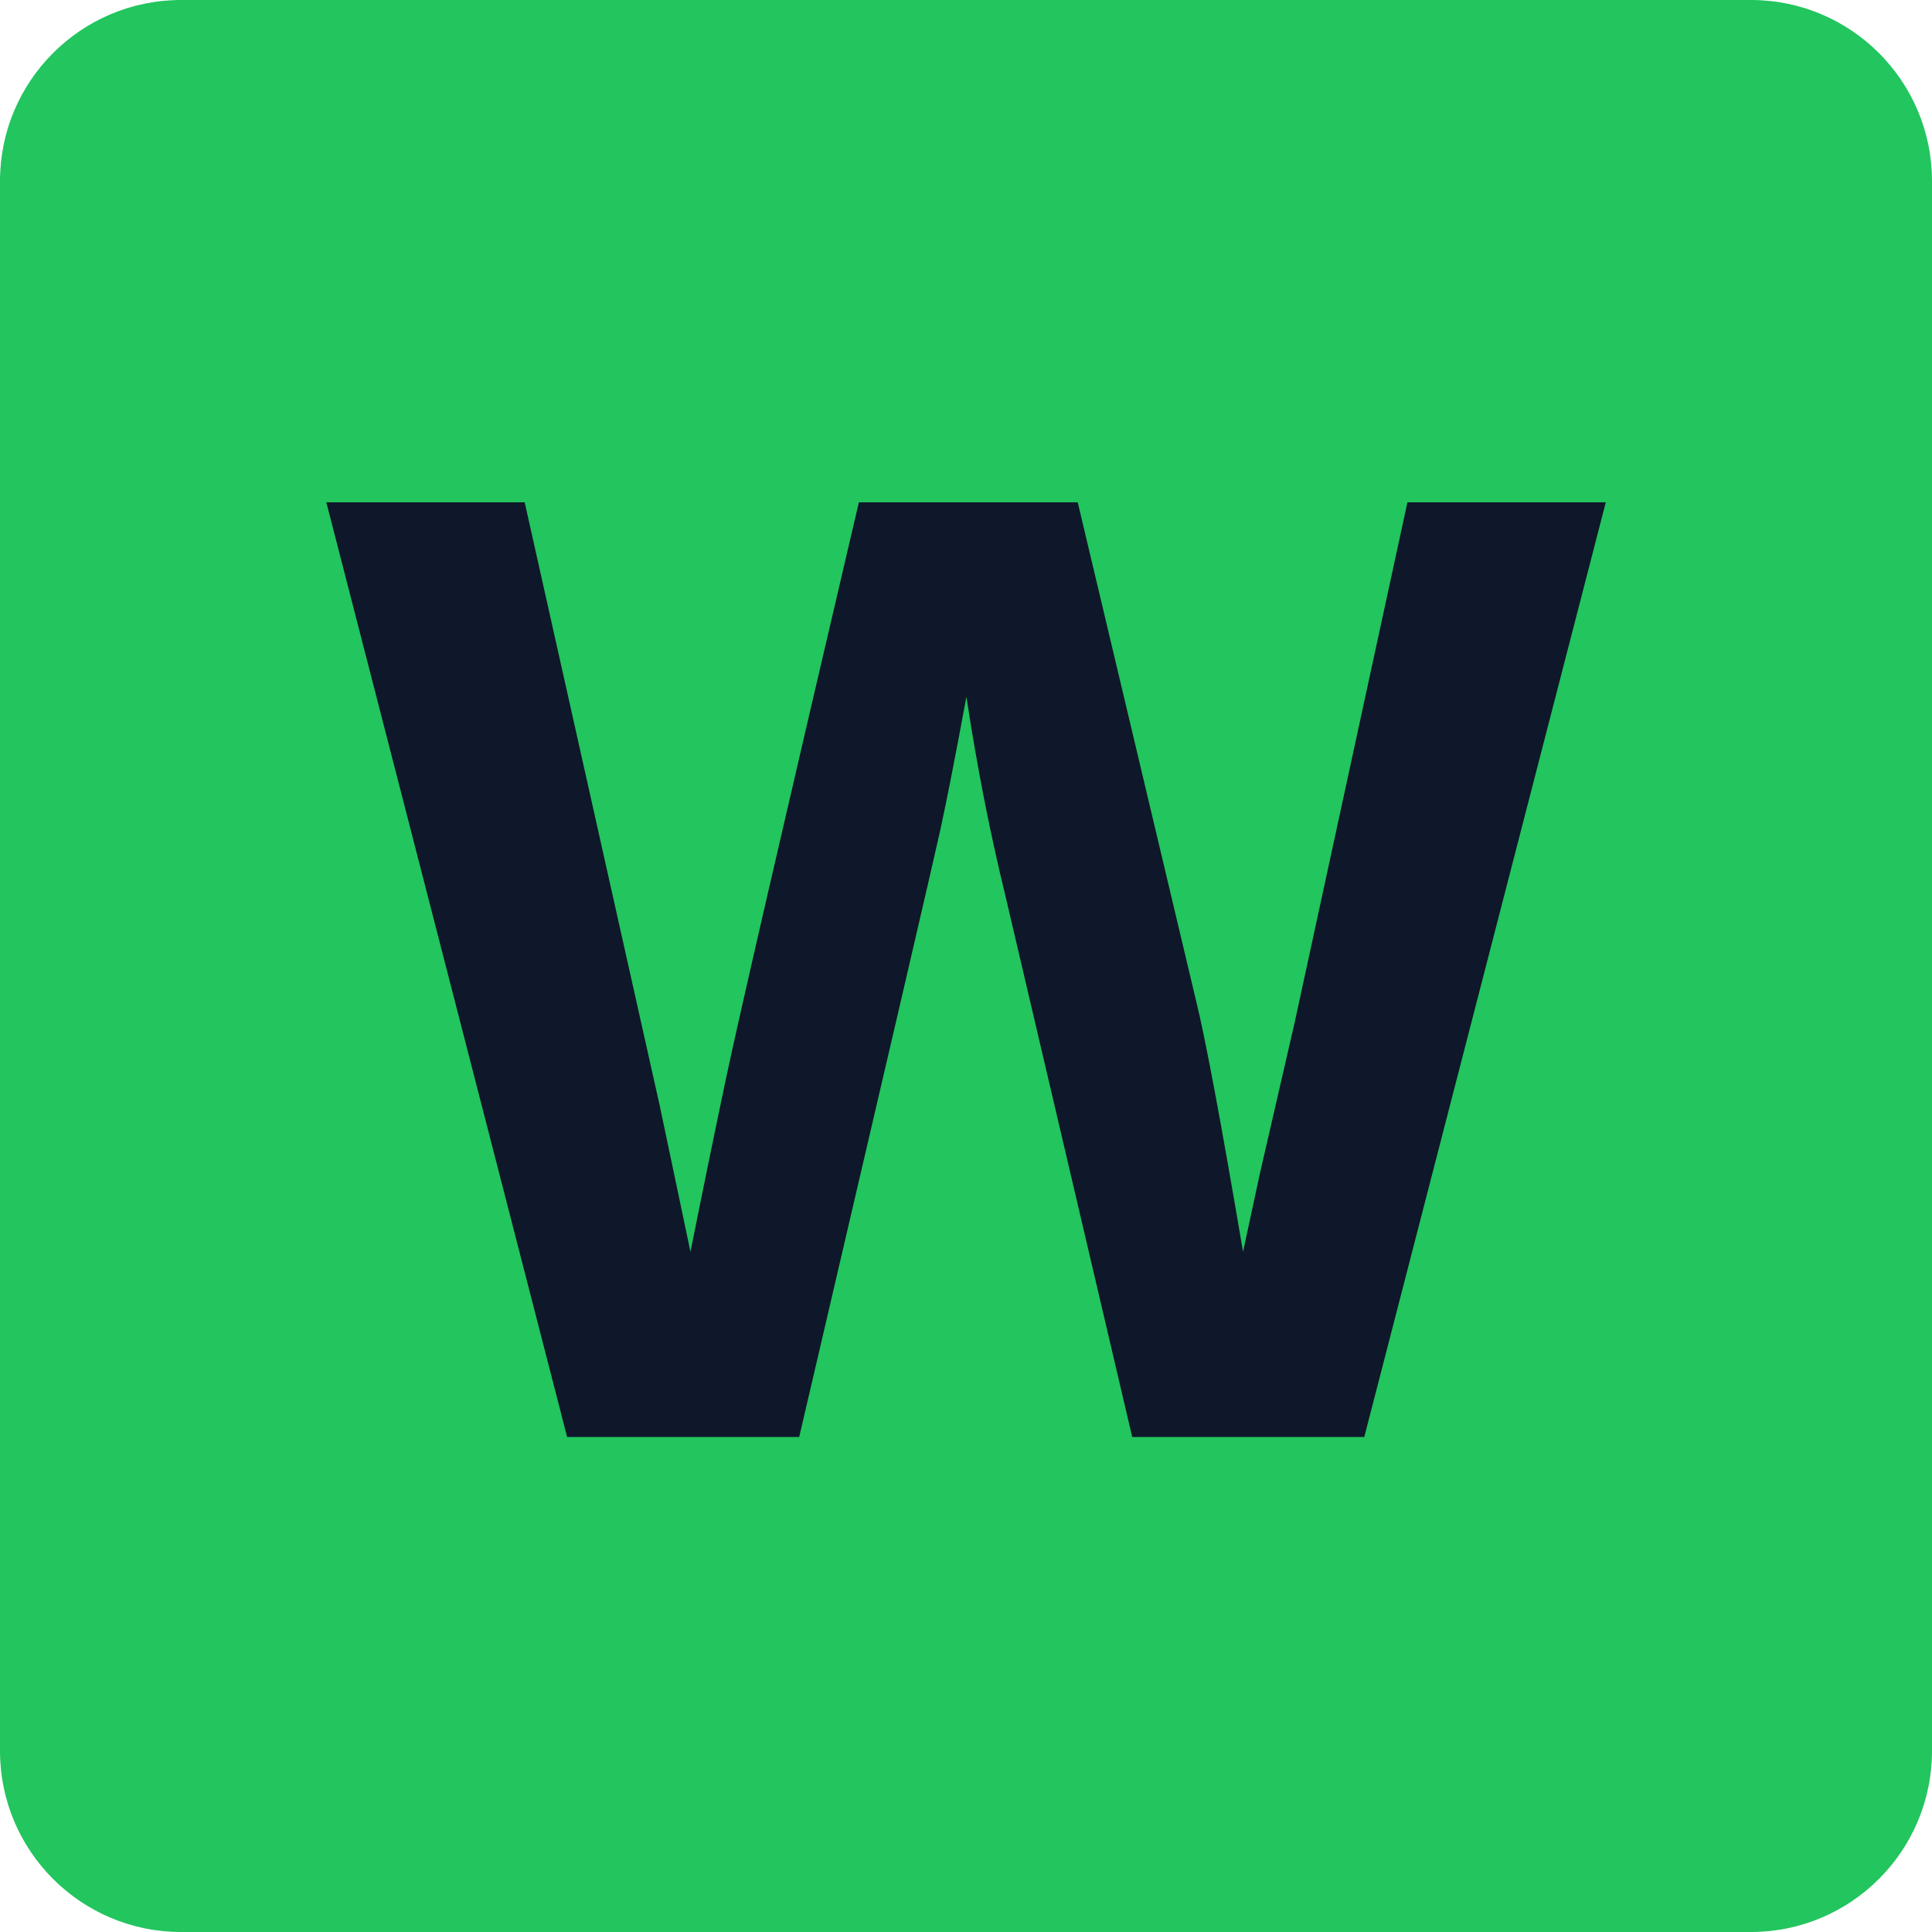
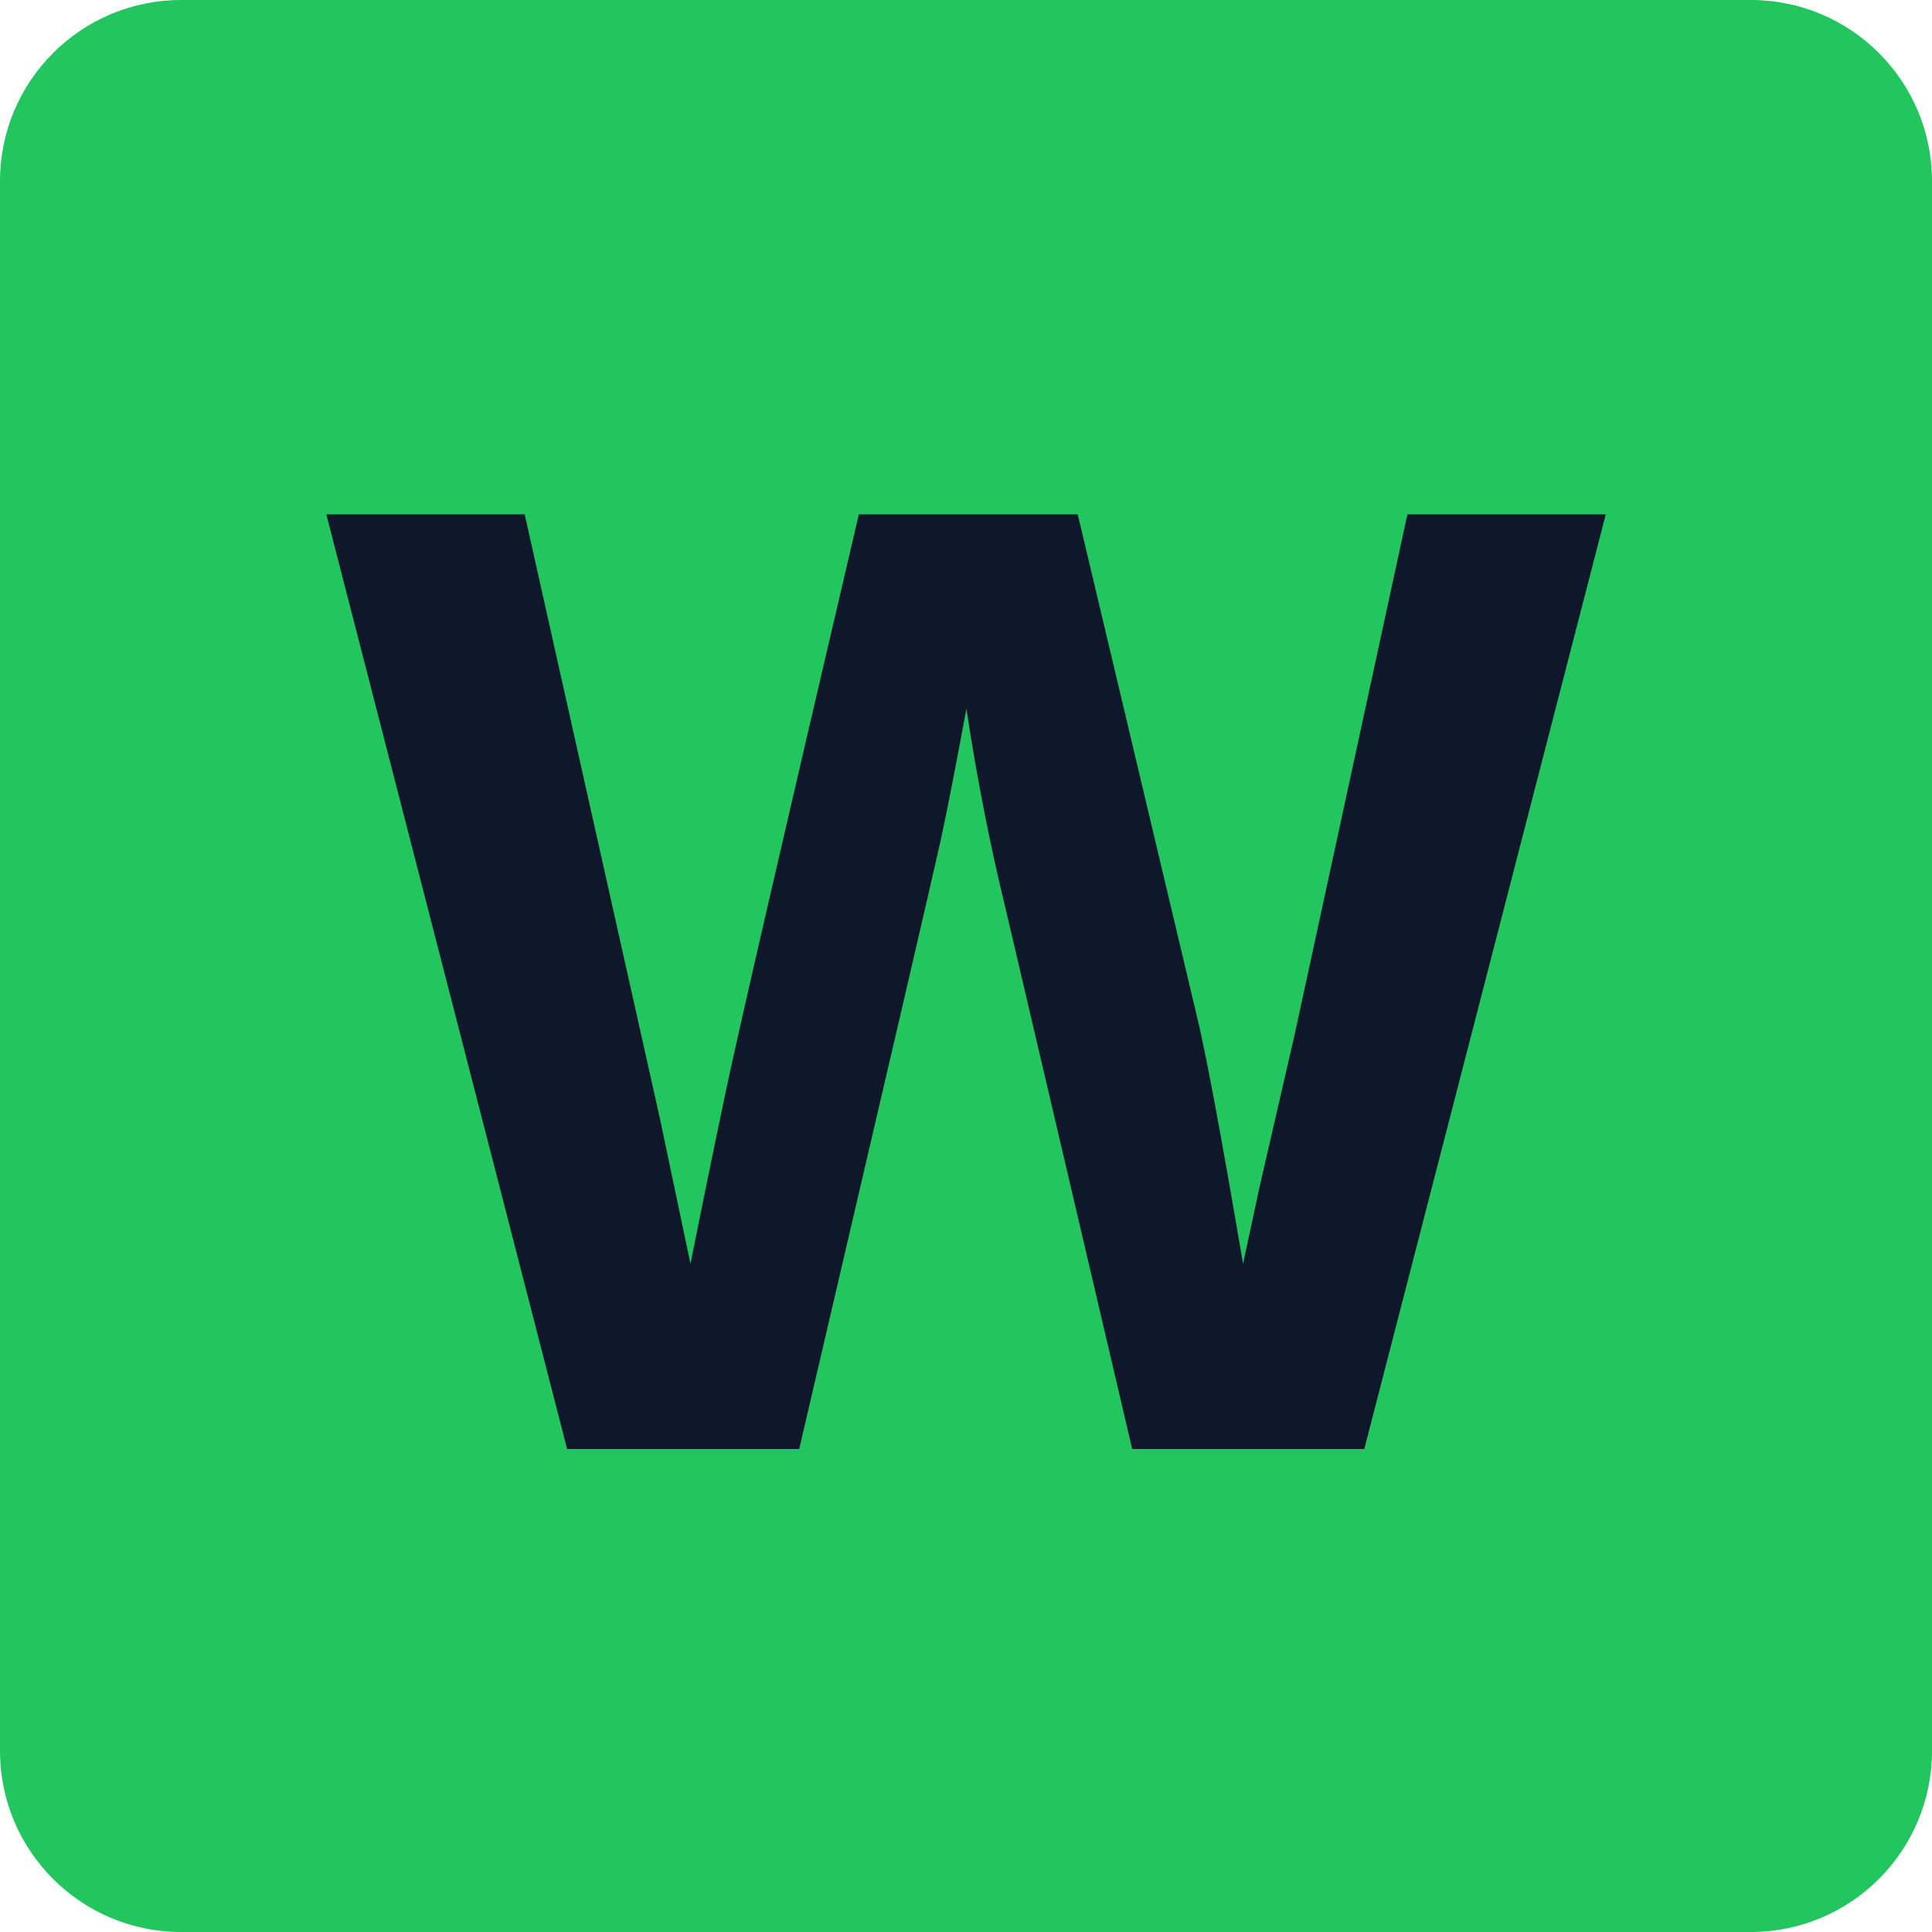
<svg xmlns="http://www.w3.org/2000/svg" width="16" height="16" viewBox="0 0 128 128" fill="none">
  <rect width="128" height="128" rx="12" fill="#22C55E" />
-   <text x="64" y="64" font-family="Arial, sans-serif" font-size="90" font-weight="900" fill="#0F172A" text-anchor="middle" dominant-baseline="central">W</text>
+   <text x="64" y="96" font-family="Arial, sans-serif" font-size="90" font-weight="900" fill="#0F172A" text-anchor="middle">W</text>
</svg>
